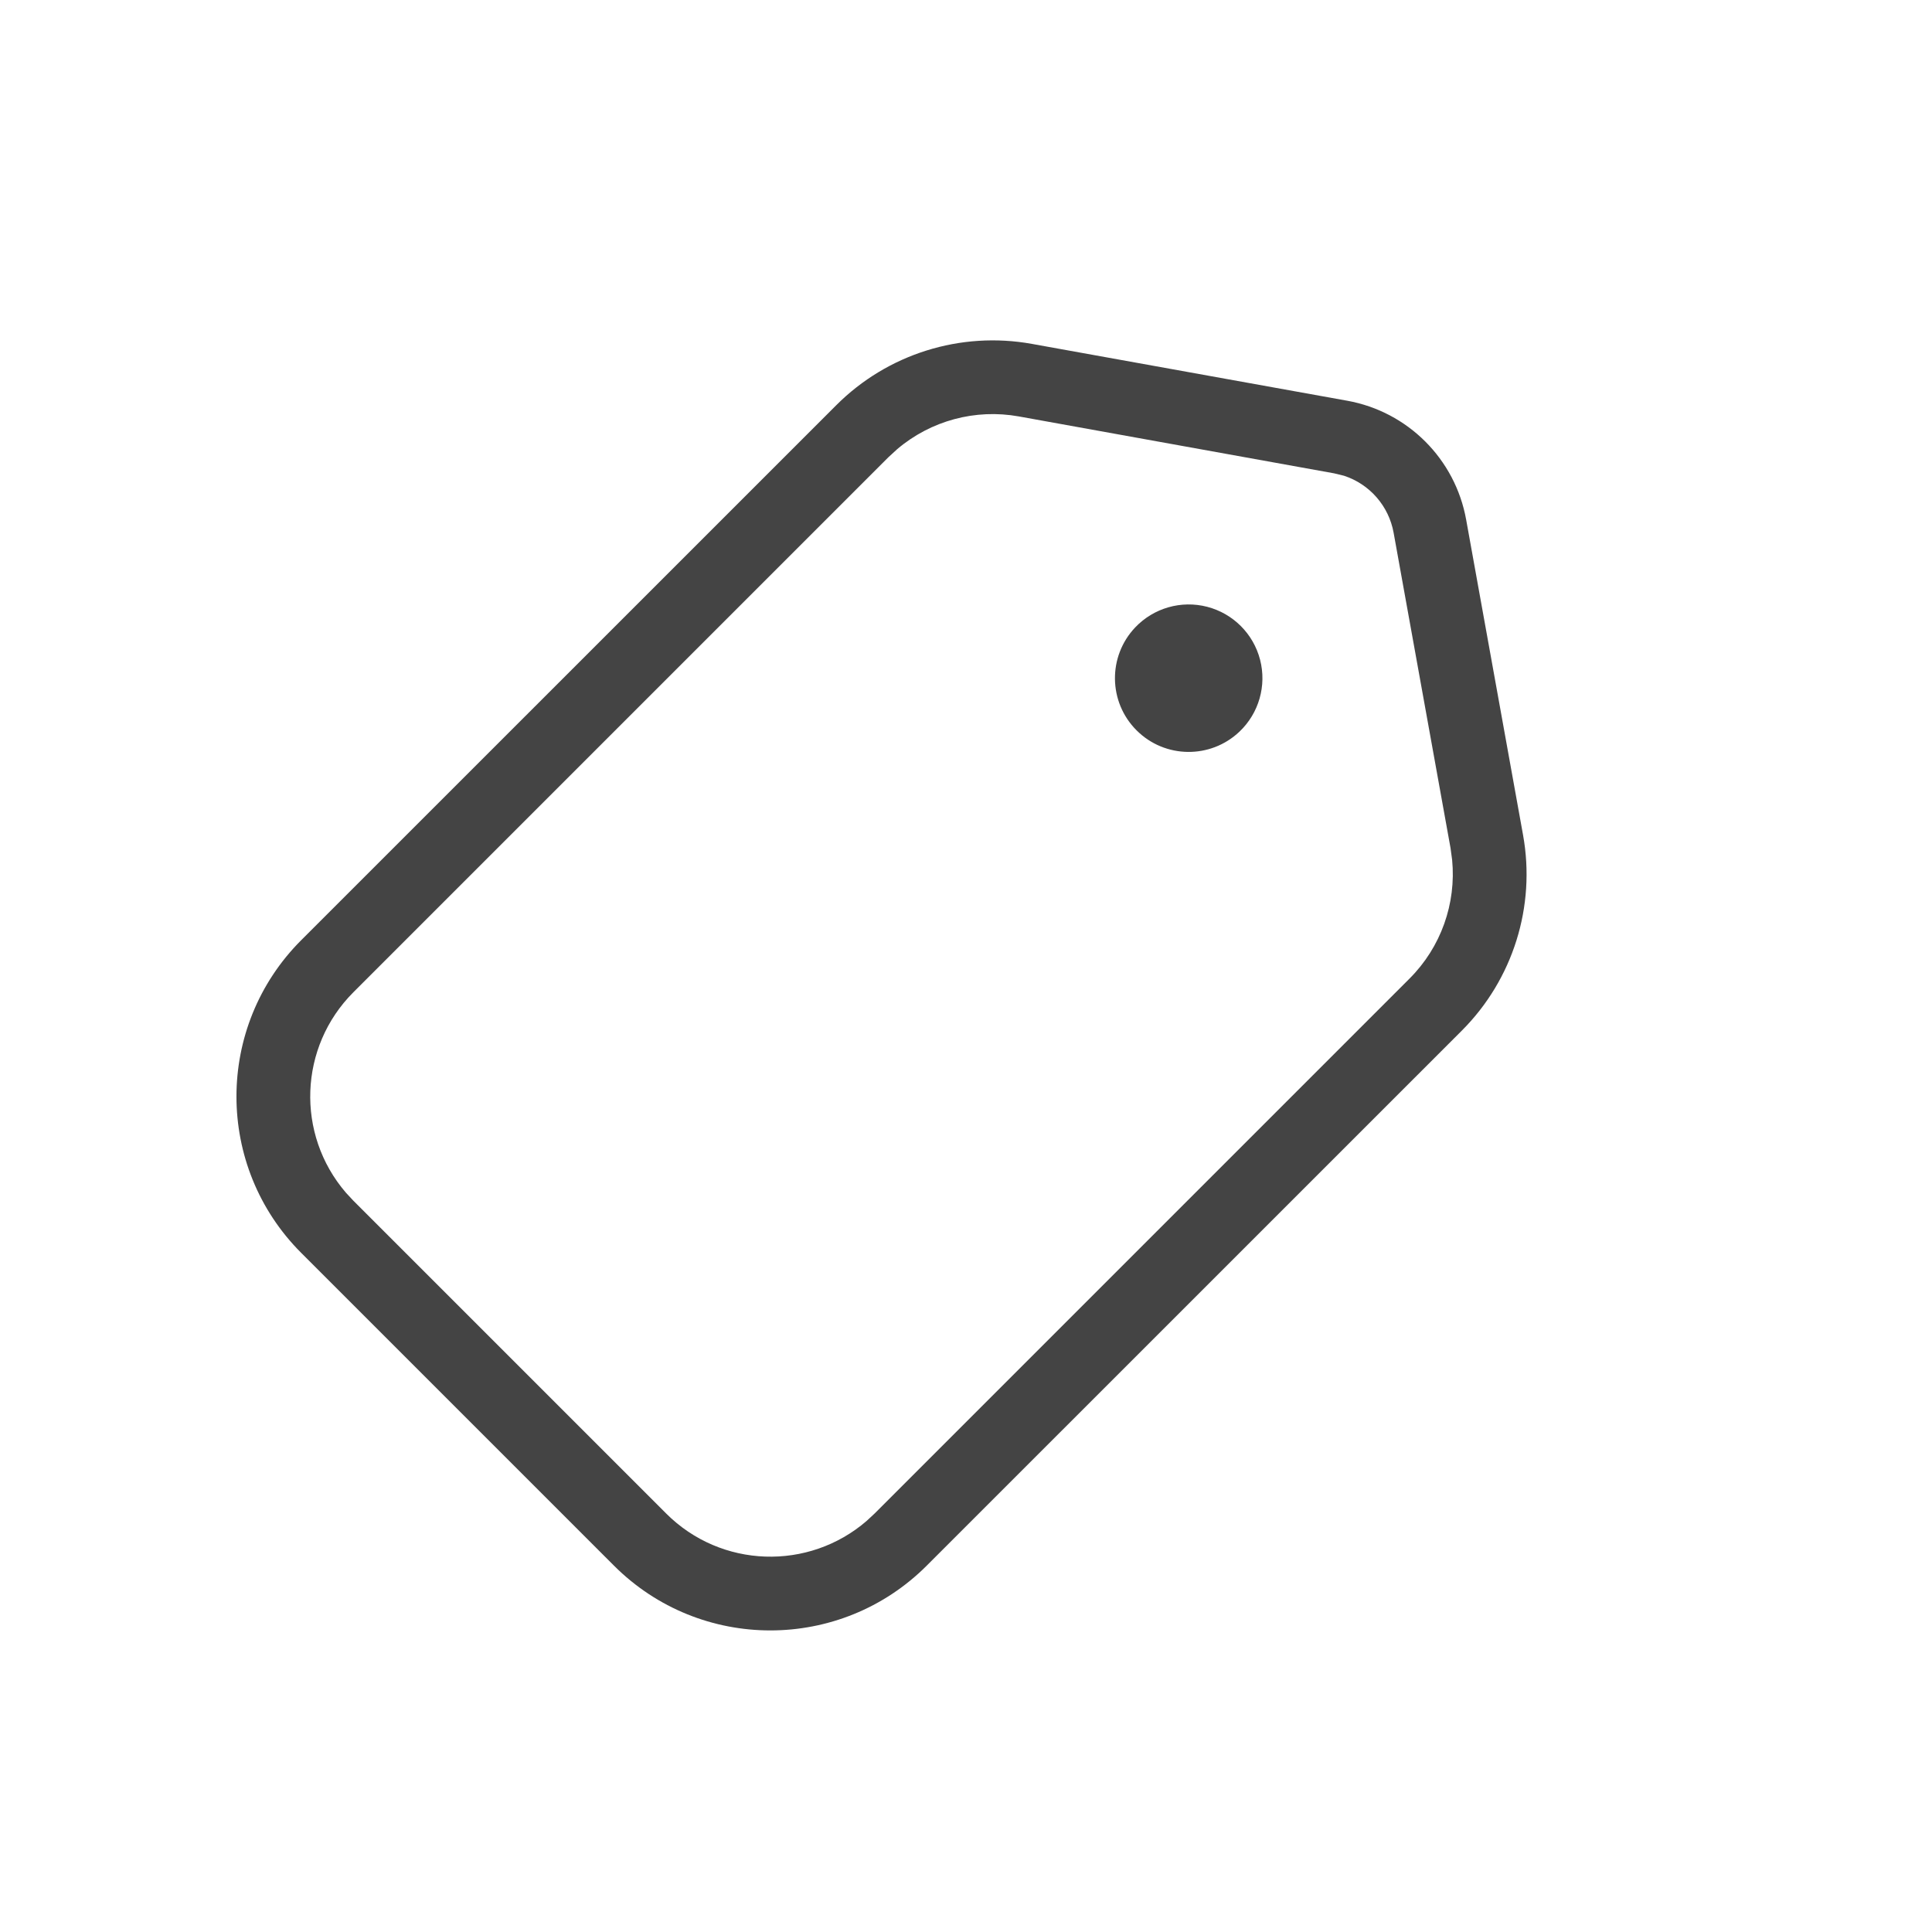
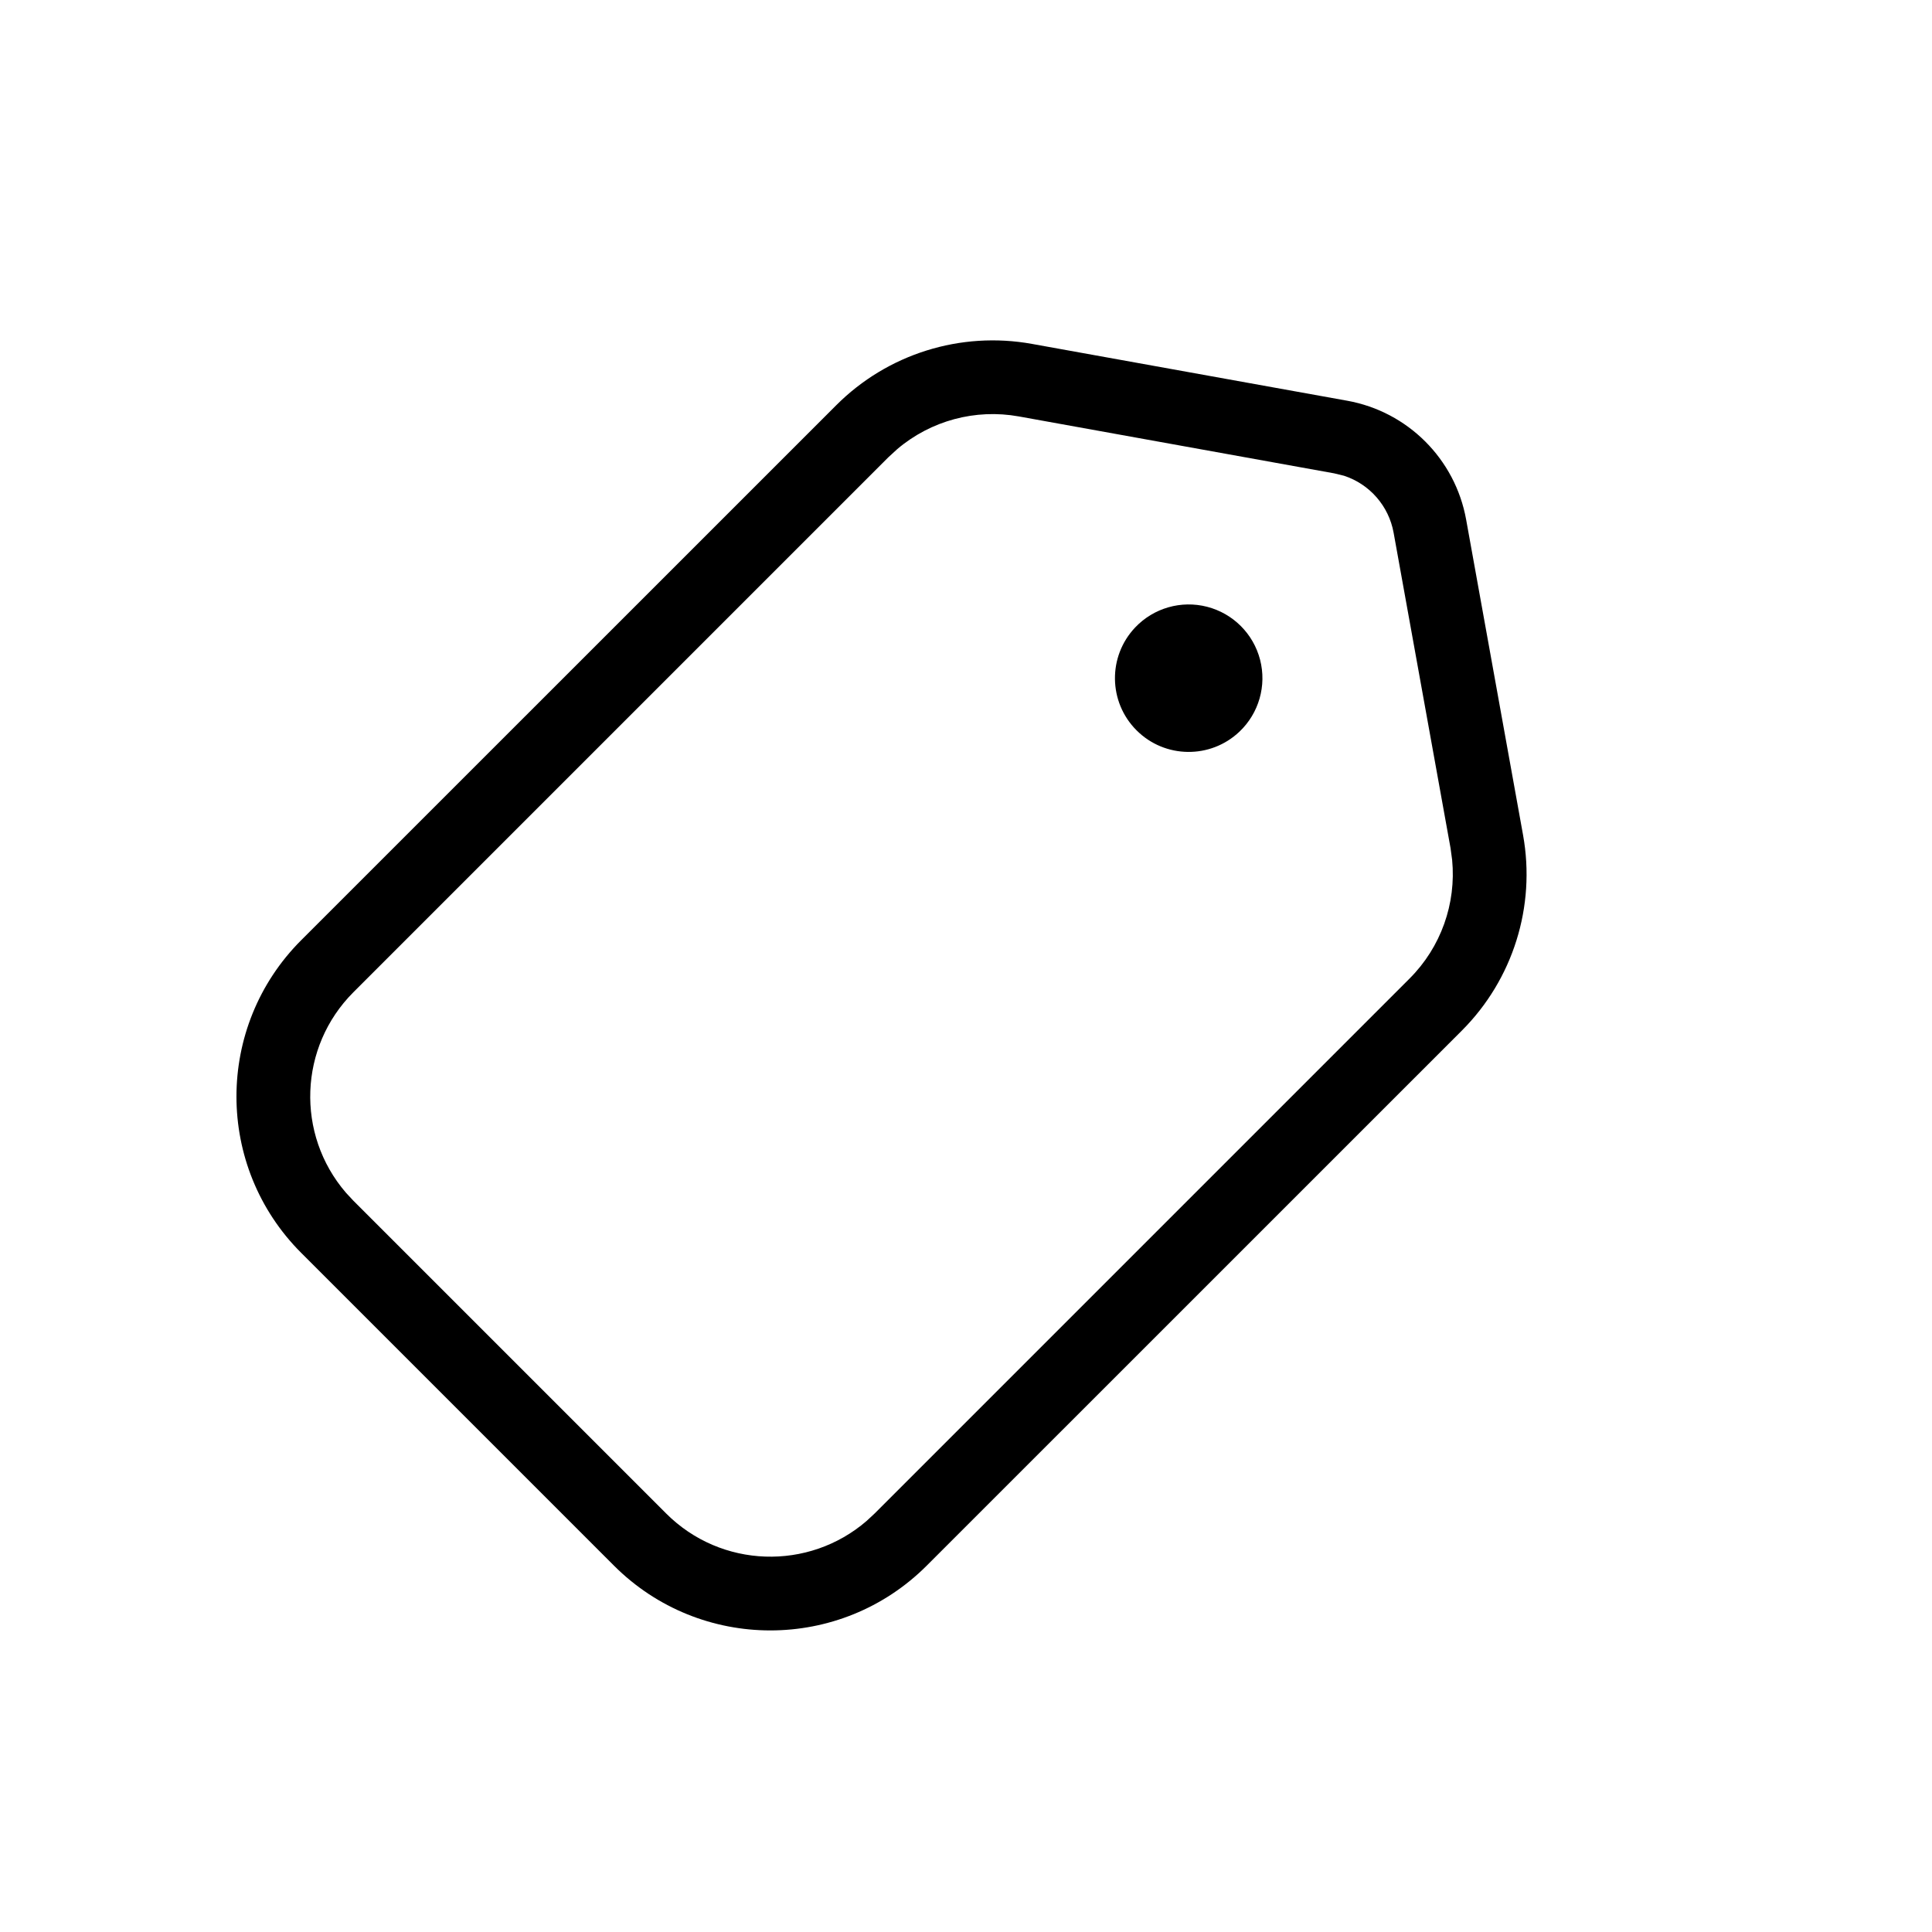
<svg xmlns="http://www.w3.org/2000/svg" t="1595517193688" class="icon" viewBox="0 0 1024 1024" version="1.1" p-id="3678" width="200" height="200">
  <defs>
    <style type="text/css" />
  </defs>
-   <path d="M443.264 214.741a117.205 117.205 0 0 1 103.68-32.469l167.125 30.123a78.123 78.123 0 0 1 63.019 63.019l30.165 167.168a117.205 117.205 0 0 1-32.469 103.68l-283.605 283.563a117.205 117.205 0 0 1-165.76 0l-165.76-165.76a117.205 117.205 0 0 1 0-165.76l283.605-283.563z m27.605 27.605L187.307 525.909a78.165 78.165 0 0 0-3.968 106.24l3.968 4.267 165.76 165.76c29.141 29.141 75.52 30.464 106.24 3.968l4.267-3.968 283.563-283.563c16.597-16.597 24.747-39.68 22.528-62.805l-0.853-6.315-30.165-167.125a39.083 39.083 0 0 0-26.283-30.208l-5.248-1.28-167.125-30.165a78.123 78.123 0 0 0-64.427 17.323l-4.693 4.309z m130.816 90.197a39.083 39.083 0 1 1 55.253 55.253 39.083 39.083 0 0 1-55.253-55.253z" fill="#444444" p-id="3679" />
+   <path d="M443.264 214.741a117.205 117.205 0 0 1 103.68-32.469l167.125 30.123a78.123 78.123 0 0 1 63.019 63.019l30.165 167.168a117.205 117.205 0 0 1-32.469 103.68l-283.605 283.563a117.205 117.205 0 0 1-165.76 0l-165.76-165.76a117.205 117.205 0 0 1 0-165.76l283.605-283.563z m27.605 27.605L187.307 525.909a78.165 78.165 0 0 0-3.968 106.24l3.968 4.267 165.76 165.76c29.141 29.141 75.52 30.464 106.24 3.968l4.267-3.968 283.563-283.563c16.597-16.597 24.747-39.68 22.528-62.805l-0.853-6.315-30.165-167.125a39.083 39.083 0 0 0-26.283-30.208l-5.248-1.28-167.125-30.165a78.123 78.123 0 0 0-64.427 17.323l-4.693 4.309z m130.816 90.197a39.083 39.083 0 1 1 55.253 55.253 39.083 39.083 0 0 1-55.253-55.253z" p-id="3679" />
</svg>
